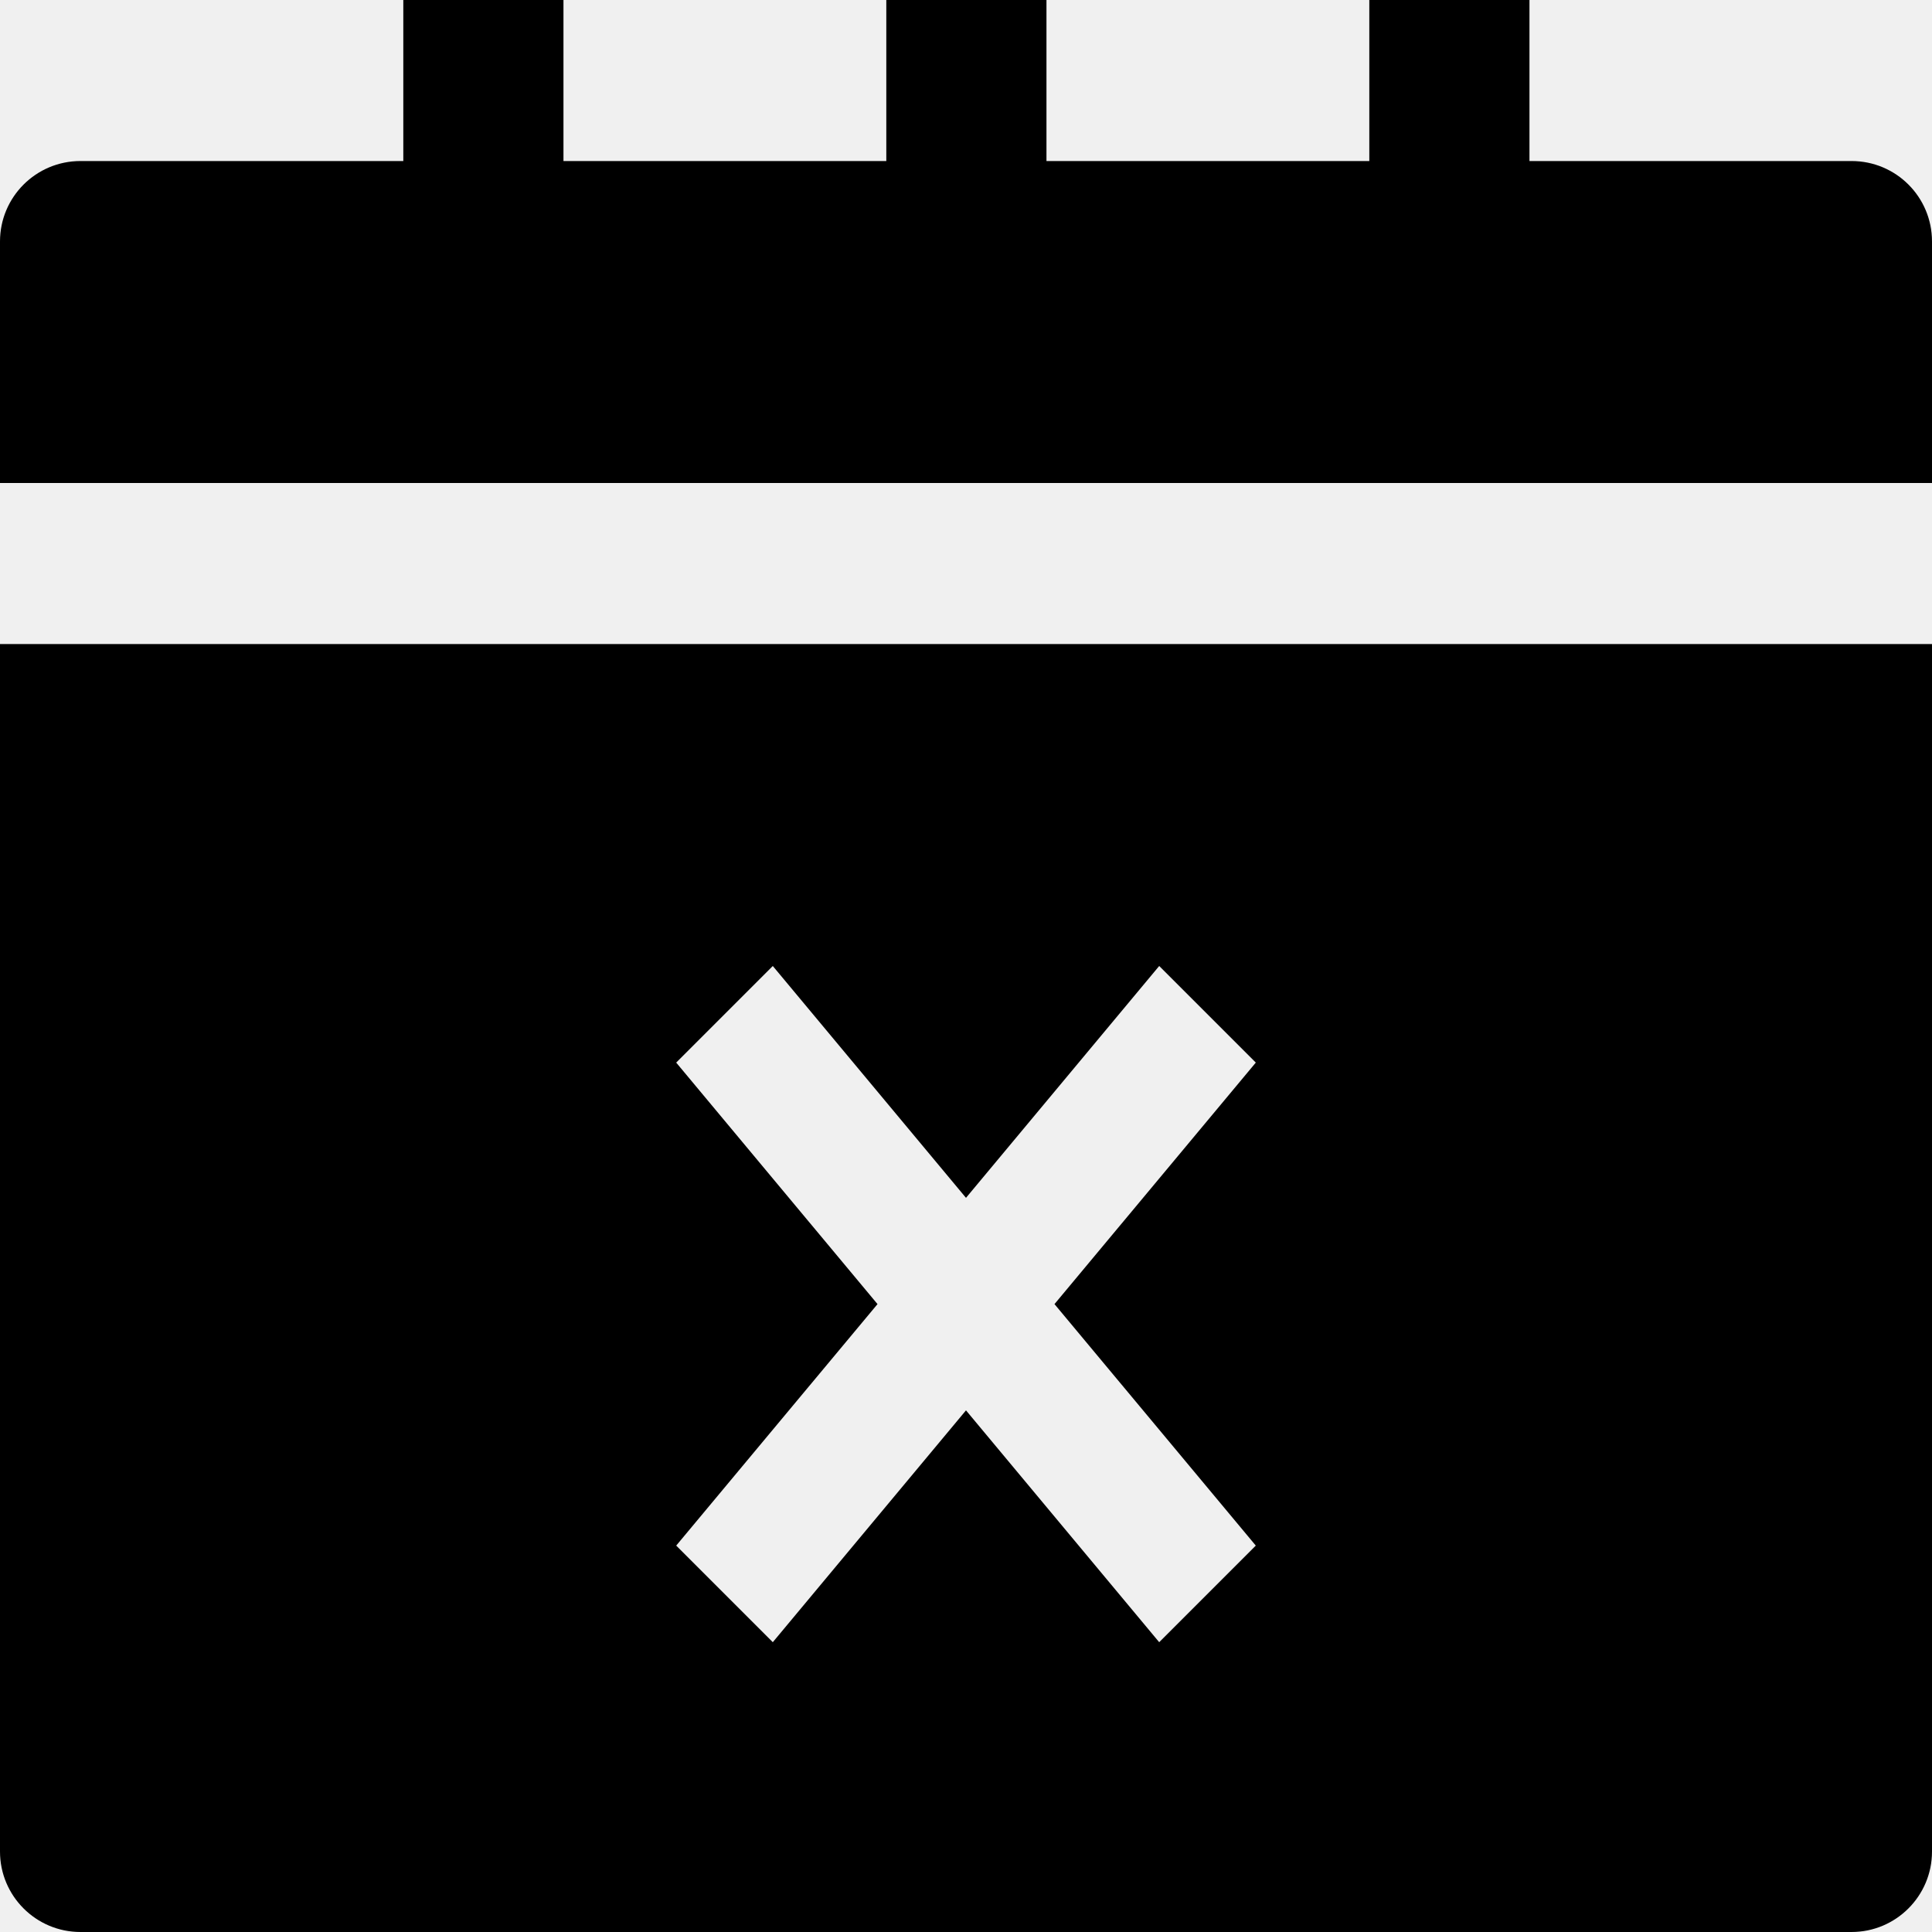
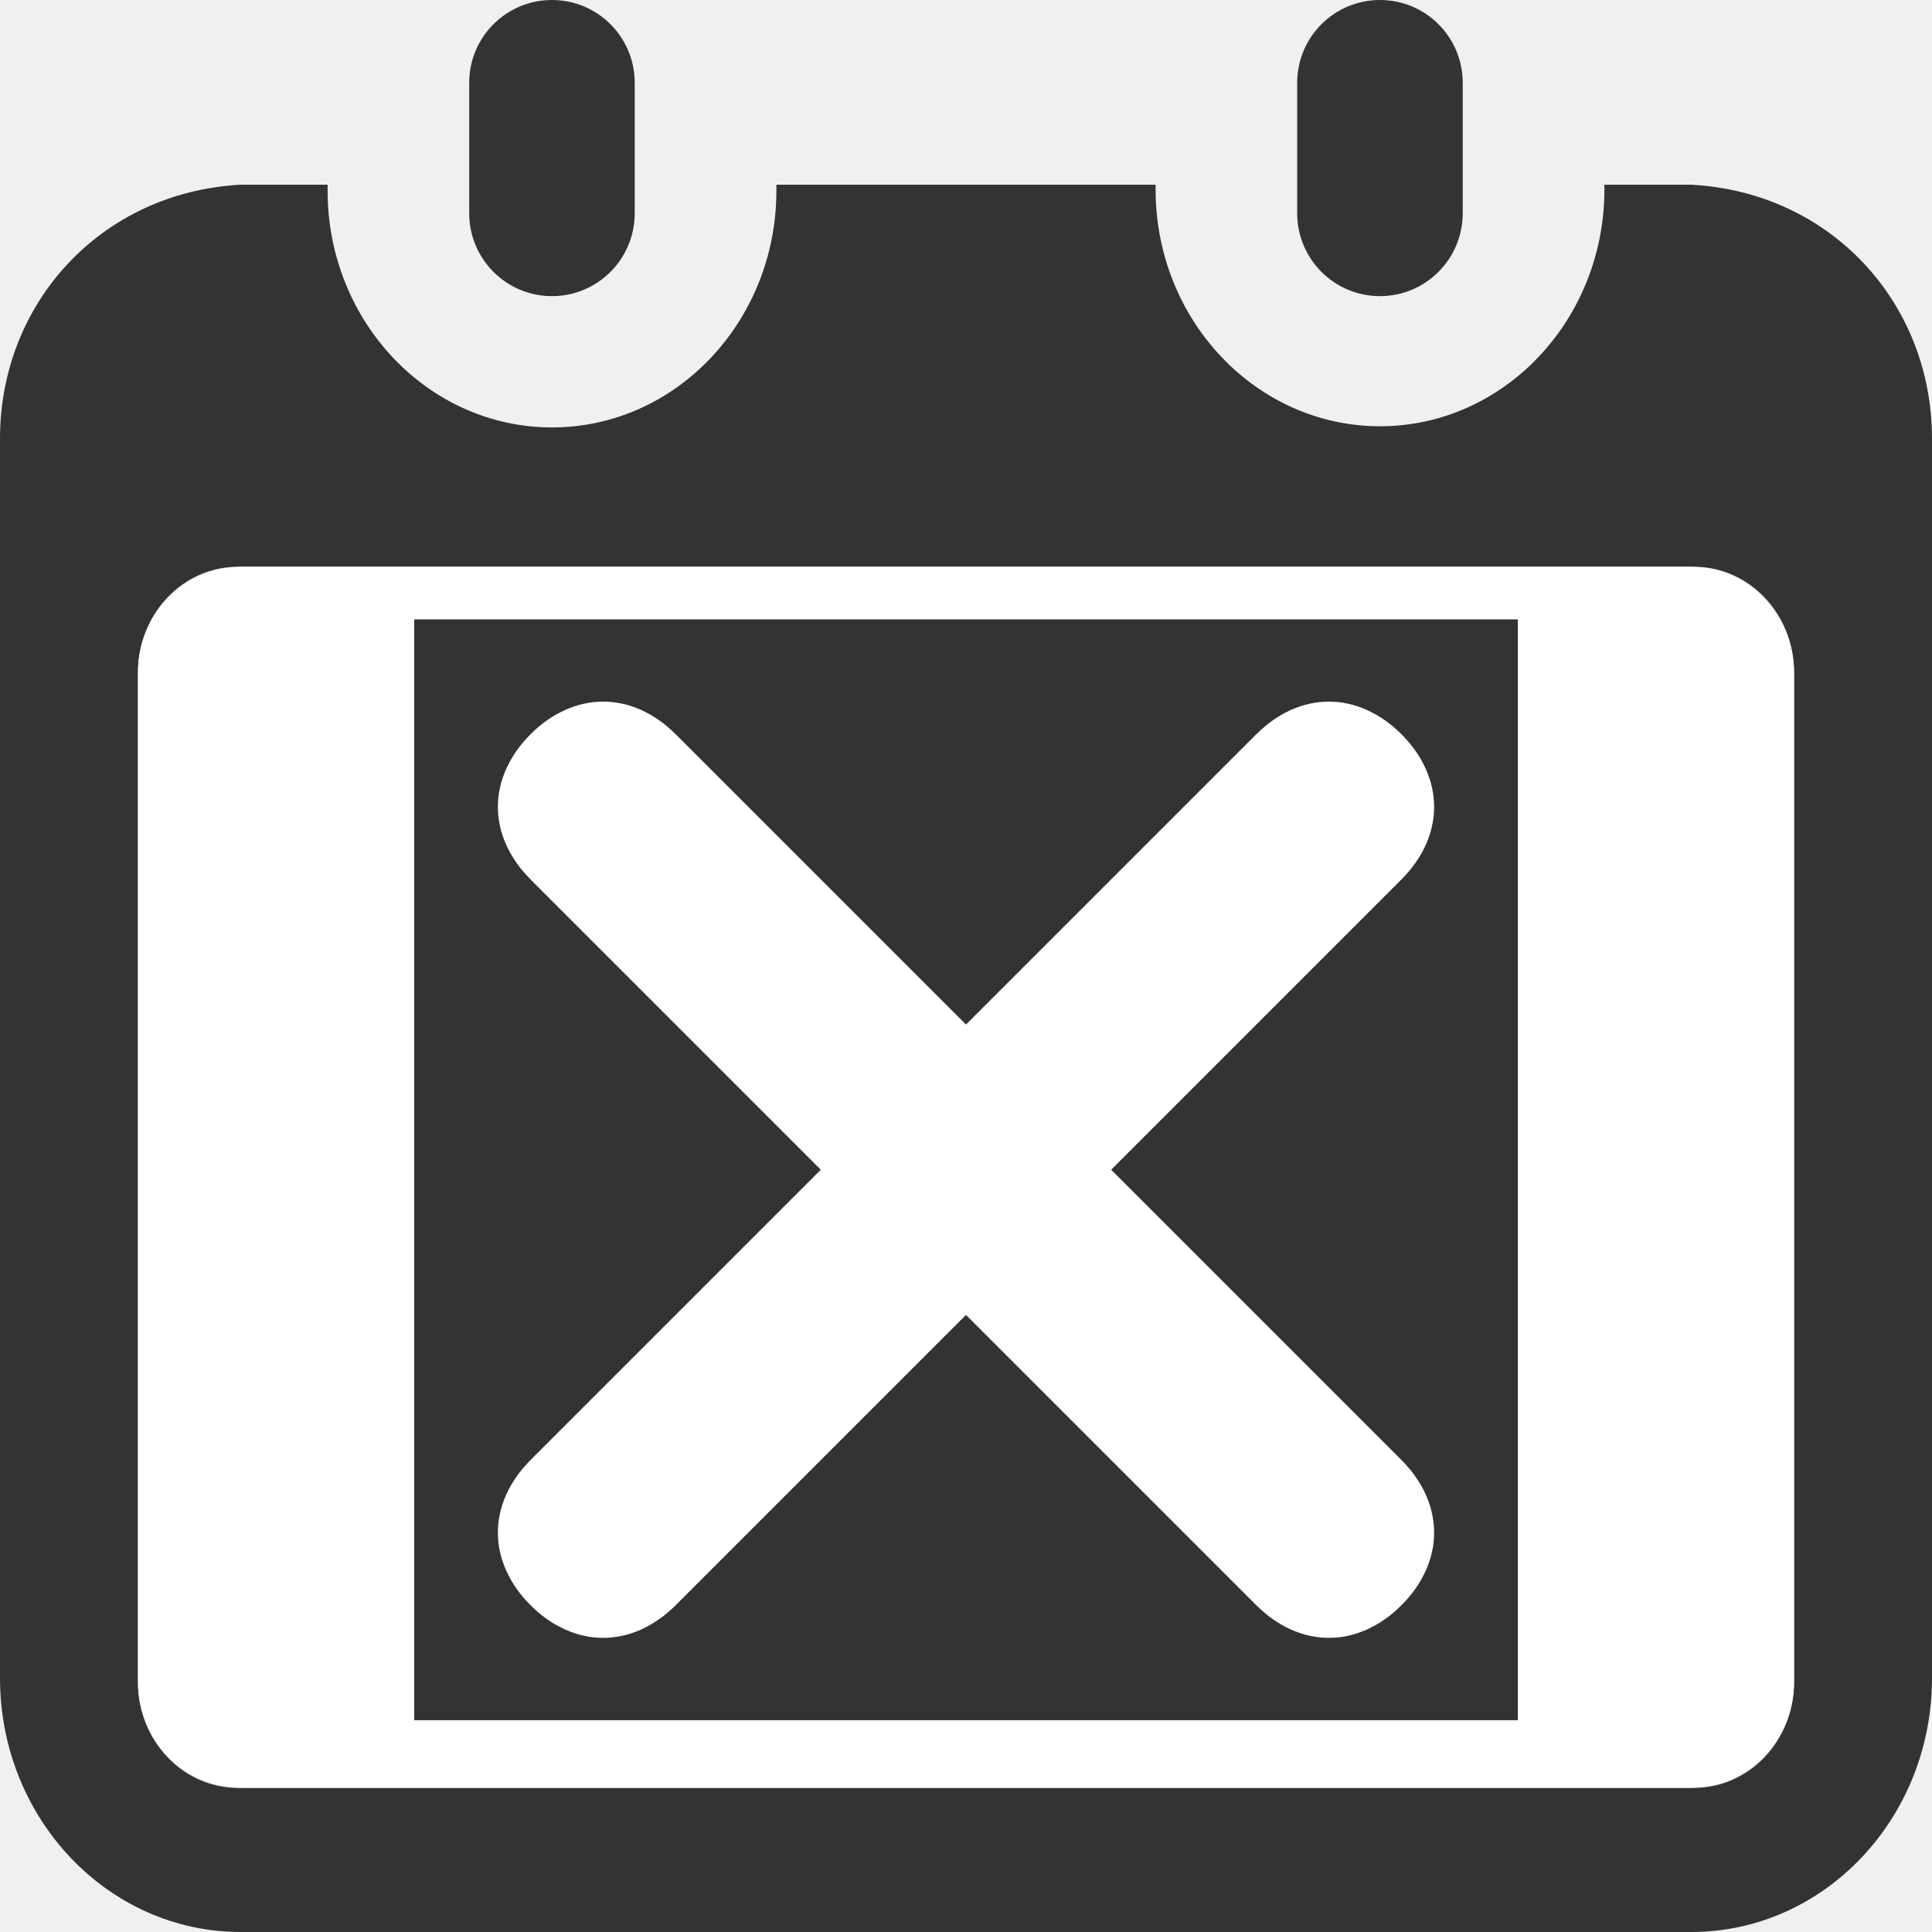
- <svg xmlns="http://www.w3.org/2000/svg" width="20" height="20" viewBox="0 0 20 20" version="1.1" xml:space="preserve" style="fill-rule:evenodd;clip-rule:evenodd;stroke-linejoin:round;stroke-miterlimit:2;">
-   <path d="M0,19.167L0,6.667L20,6.667L20,19.167C20,19.627 19.627,20 19.167,20L0.833,20C0.373,20 0,19.627 0,19.167ZM8,10L7,11L9.084,13.5L7,16L8,17L10,14.6L12,17L13,16L10.916,13.5L13,11L12,10L10,12.4L8,10Z" />
-   <path d="M19.167,1.667L15.833,1.667L15.833,0L14.175,0L14.175,1.667L10.833,1.667L10.833,0L9.175,0L9.175,1.667L5.833,1.667L5.833,0L4.175,0L4.175,1.667L0.833,1.667C0.373,1.667 0,2.039 0,2.5L0,5L20,5L20,2.5C20,2.039 19.628,1.667 19.167,1.667Z" style="fill-rule:nonzero;" />
+ <svg xmlns="http://www.w3.org/2000/svg" width="14" height="14" viewBox="0 0 14 14" version="1.1" xml:space="preserve" style="fill-rule:evenodd;clip-rule:evenodd;stroke-linejoin:round;stroke-miterlimit:2;">
+   <g transform="matrix(1,0,0,1.05513,0,-0.77184)">
+     <path d="M12.256,14L1.744,14C0.781,14 0,13.219 0,12.256L0,3.744C0,2.814 0.73,2.052 1.744,2L2.374,2L2.374,2.041C2.374,2.939 3.103,3.667 4,3.667C4.897,3.667 5.626,2.939 5.626,2.041L5.626,2L8.374,2L8.374,2.033C8.374,2.93 9.103,3.659 10,3.659C10.897,3.659 11.626,2.93 11.626,2.033L11.626,2L12.256,2C13.27,2.052 14,2.814 14,3.744L14,12.256C14,13.219 13.219,14 12.256,14ZM12.276,4.624L1.724,4.624C1.325,4.624 1,4.948 1,5.348L1,12.286C1,12.686 1.325,13.01 1.724,13.01L12.276,13.01C12.675,13.01 13,12.686 13,12.286L13,5.348C13,4.948 12.675,4.624 12.276,4.624Z" style="fill:rgb(51,51,51);" />
+   </g>
+   <g transform="matrix(0.968954,0,0,1.06376,0.173373,-0.847942)">
+     <path d="M13.238,5.376C13.238,4.98 12.884,4.658 12.449,4.658L1.642,4.658C1.207,4.658 0.853,4.98 0.853,5.376L0.853,12.258C0.853,12.654 1.207,12.976 1.642,12.976L12.449,12.976C12.884,12.976 13.238,12.654 13.238,12.258L13.238,5.376Z" style="fill:white;" />
+   </g>
+   <g transform="matrix(1.40446,0,0,0.80163,-6.43122,0)">
+     <path d="M7.854,0.748C7.854,0.335 7.663,0 7.427,0C7.191,0 7,0.335 7,0.748L7,1.928C7,2.341 7.191,2.677 7.427,2.677C7.663,2.677 7.854,2.341 7.854,1.928L7.854,0.748Z" style="fill:rgb(51,51,51);" />
+   </g>
+   <g transform="matrix(1.40446,0,0,0.80163,-0.431218,0)">
+     <path d="M7.854,0.748C7.854,0.335 7.663,0 7.427,0C7.191,0 7,0.335 7,0.748L7,1.928C7,2.341 7.191,2.677 7.427,2.677C7.663,2.677 7.854,2.341 7.854,1.928L7.854,0.748Z" style="fill:rgb(51,51,51);" />
+   </g>
+   <g id="Layer1">
+     <g transform="matrix(4.95623,0,0,7.97831,-8.82493,-51.361)">
+       <rect x="2.386" y="7" width="1.614" height="1" style="fill:rgb(51,51,51);" />
+       <path d="M4.03,8.019L2.356,8.019L2.356,6.981L4.03,6.981L4.03,8.019ZM2.386,7L2.386,8L4,8L4,7L2.386,7Z" style="fill:white;" />
+     </g>
+     <g transform="matrix(0.450779,0.450779,-0.450779,0.450779,15.114,-8.65328)">
+       <path d="M15.833,26.833L11.167,26.833L11.167,22.167C11.167,21.467 10.7,21 10,21C9.3,21 8.833,21.467 8.833,22.167L8.833,26.833L4.167,26.833C3.467,26.833 3,27.3 3,28C3,28.7 3.467,29.167 4.167,29.167L8.833,29.167L8.833,33.833C8.833,34.533 9.3,35 10,35C10.7,35 11.167,34.533 11.167,33.833L11.167,29.167L15.833,29.167C16.533,29.167 17,28.7 17,28C17,27.3 16.533,26.833 15.833,26.833Z" style="fill:rgb(51,51,51);fill-rule:nonzero;" />
+       <path d="M3.36,27.117L3.401,27.082L3.445,27.049L3.49,27.018L3.537,26.989L3.586,26.963L3.637,26.939L3.689,26.917L3.743,26.898L3.799,26.881L3.857,26.867L3.916,26.855L3.976,26.845L4.038,26.839L4.102,26.835L4.167,26.833L8.833,26.833L8.833,22.167L8.835,22.102L8.839,22.038L8.845,21.976L8.855,21.916L8.867,21.857L8.881,21.799L8.898,21.743L8.917,21.689L8.939,21.637L8.963,21.586L8.989,21.537L9.018,21.49L9.049,21.445L9.082,21.401L9.117,21.36L9.154,21.321L9.193,21.284L9.235,21.248L9.278,21.215L9.323,21.185L9.37,21.156L9.419,21.13L9.47,21.106L9.522,21.084L9.577,21.065L9.632,21.048L9.69,21.033L9.749,21.021L9.809,21.012L9.872,21.005L9.935,21.001L10,21L10.065,21.001L10.128,21.005L10.191,21.012L10.251,21.021L10.31,21.033L10.368,21.048L10.423,21.065L10.478,21.084L10.53,21.106L10.581,21.13L10.63,21.156L10.677,21.185L10.722,21.215L10.765,21.248L10.807,21.284L10.846,21.321L10.883,21.36L10.918,21.401L10.951,21.445L10.982,21.49L11.011,21.537L11.037,21.586L11.061,21.637L11.083,21.689L11.102,21.743L11.119,21.799L11.133,21.857L11.145,21.916L11.155,21.976L11.161,22.038L11.165,22.102L11.167,22.167L11.167,26.833L15.833,26.833L15.898,26.835L15.962,26.839L16.024,26.845L16.084,26.855L16.143,26.867L16.201,26.881L16.257,26.898L16.311,26.917L16.363,26.939L16.414,26.963L16.463,26.989L16.51,27.018L16.555,27.049L16.599,27.082L16.64,27.117L16.679,27.154L16.716,27.193L16.752,27.235L16.785,27.278L16.815,27.323L16.844,27.37L16.87,27.419L16.894,27.47L16.916,27.522L16.935,27.577L16.952,27.632L16.967,27.69L16.979,27.749L16.988,27.809L16.995,27.872L16.999,27.935L17,28L16.999,28.065L16.995,28.128L16.988,28.191L16.979,28.251L16.967,28.31L16.952,28.368L16.935,28.423L16.916,28.478L16.894,28.53L16.87,28.581L16.844,28.63L16.815,28.677L16.785,28.722L16.752,28.765L16.716,28.807L16.679,28.846L16.64,28.883L16.599,28.918L16.555,28.951L16.51,28.982L16.463,29.011L16.414,29.037L16.363,29.061L16.311,29.083L16.257,29.102L16.201,29.119L16.143,29.133L16.084,29.145L16.024,29.155L15.962,29.161L15.898,29.165L15.833,29.167L11.167,29.167L11.167,33.833L11.165,33.898L11.161,33.962L11.155,34.024L11.145,34.084L11.133,34.143L11.119,34.201L11.102,34.257L11.083,34.311L11.061,34.363L11.037,34.414L11.011,34.463L10.982,34.51L10.951,34.555L10.918,34.599L10.883,34.64L10.846,34.679L10.807,34.716L10.765,34.752L10.722,34.785L10.677,34.815L10.63,34.844L10.581,34.87L10.53,34.894L10.478,34.916L10.423,34.935L10.368,34.952L10.31,34.967L10.251,34.979L10.191,34.988L10.128,34.995L10.065,34.999L10,35L9.935,34.999L9.872,34.995L9.809,34.988L9.749,34.979L9.69,34.967L9.632,34.952L9.577,34.935L9.522,34.916L9.47,34.894L9.419,34.87L9.37,34.844L9.323,34.815L9.278,34.785L9.235,34.752L9.193,34.716L9.154,34.679L9.117,34.64L9.082,34.599L9.049,34.555L9.018,34.51L8.989,34.463L8.963,34.414L8.939,34.363L8.917,34.311L8.898,34.257L8.881,34.201L8.867,34.143L8.855,34.084L8.845,34.024L8.839,33.962L8.835,33.898L8.833,33.833L8.833,29.167L4.167,29.167L4.102,29.165L4.038,29.161L3.976,29.155L3.916,29.145L3.857,29.133L3.799,29.119L3.743,29.102L3.689,29.083L3.637,29.061L3.586,29.037L3.537,29.011L3.49,28.982L3.445,28.951L3.401,28.918L3.36,28.883L3.321,28.846L3.284,28.807L3.248,28.765L3.215,28.722L3.185,28.677L3.156,28.63L3.13,28.581L3.106,28.53L3.084,28.478L3.065,28.423L3.048,28.368L3.033,28.31L3.021,28.251L3.012,28.191L3.005,28.128L3.001,28.065L3,28L3.001,27.935L3.005,27.872L3.012,27.809L3.021,27.749L3.033,27.69L3.048,27.632L3.065,27.577L3.084,27.522L3.106,27.47L3.13,27.419L3.156,27.37L3.185,27.323L3.215,27.278L3.248,27.235L3.284,27.193L3.321,27.154L3.36,27.117Z" style="fill:white;" />
+     </g>
+   </g>
</svg>
